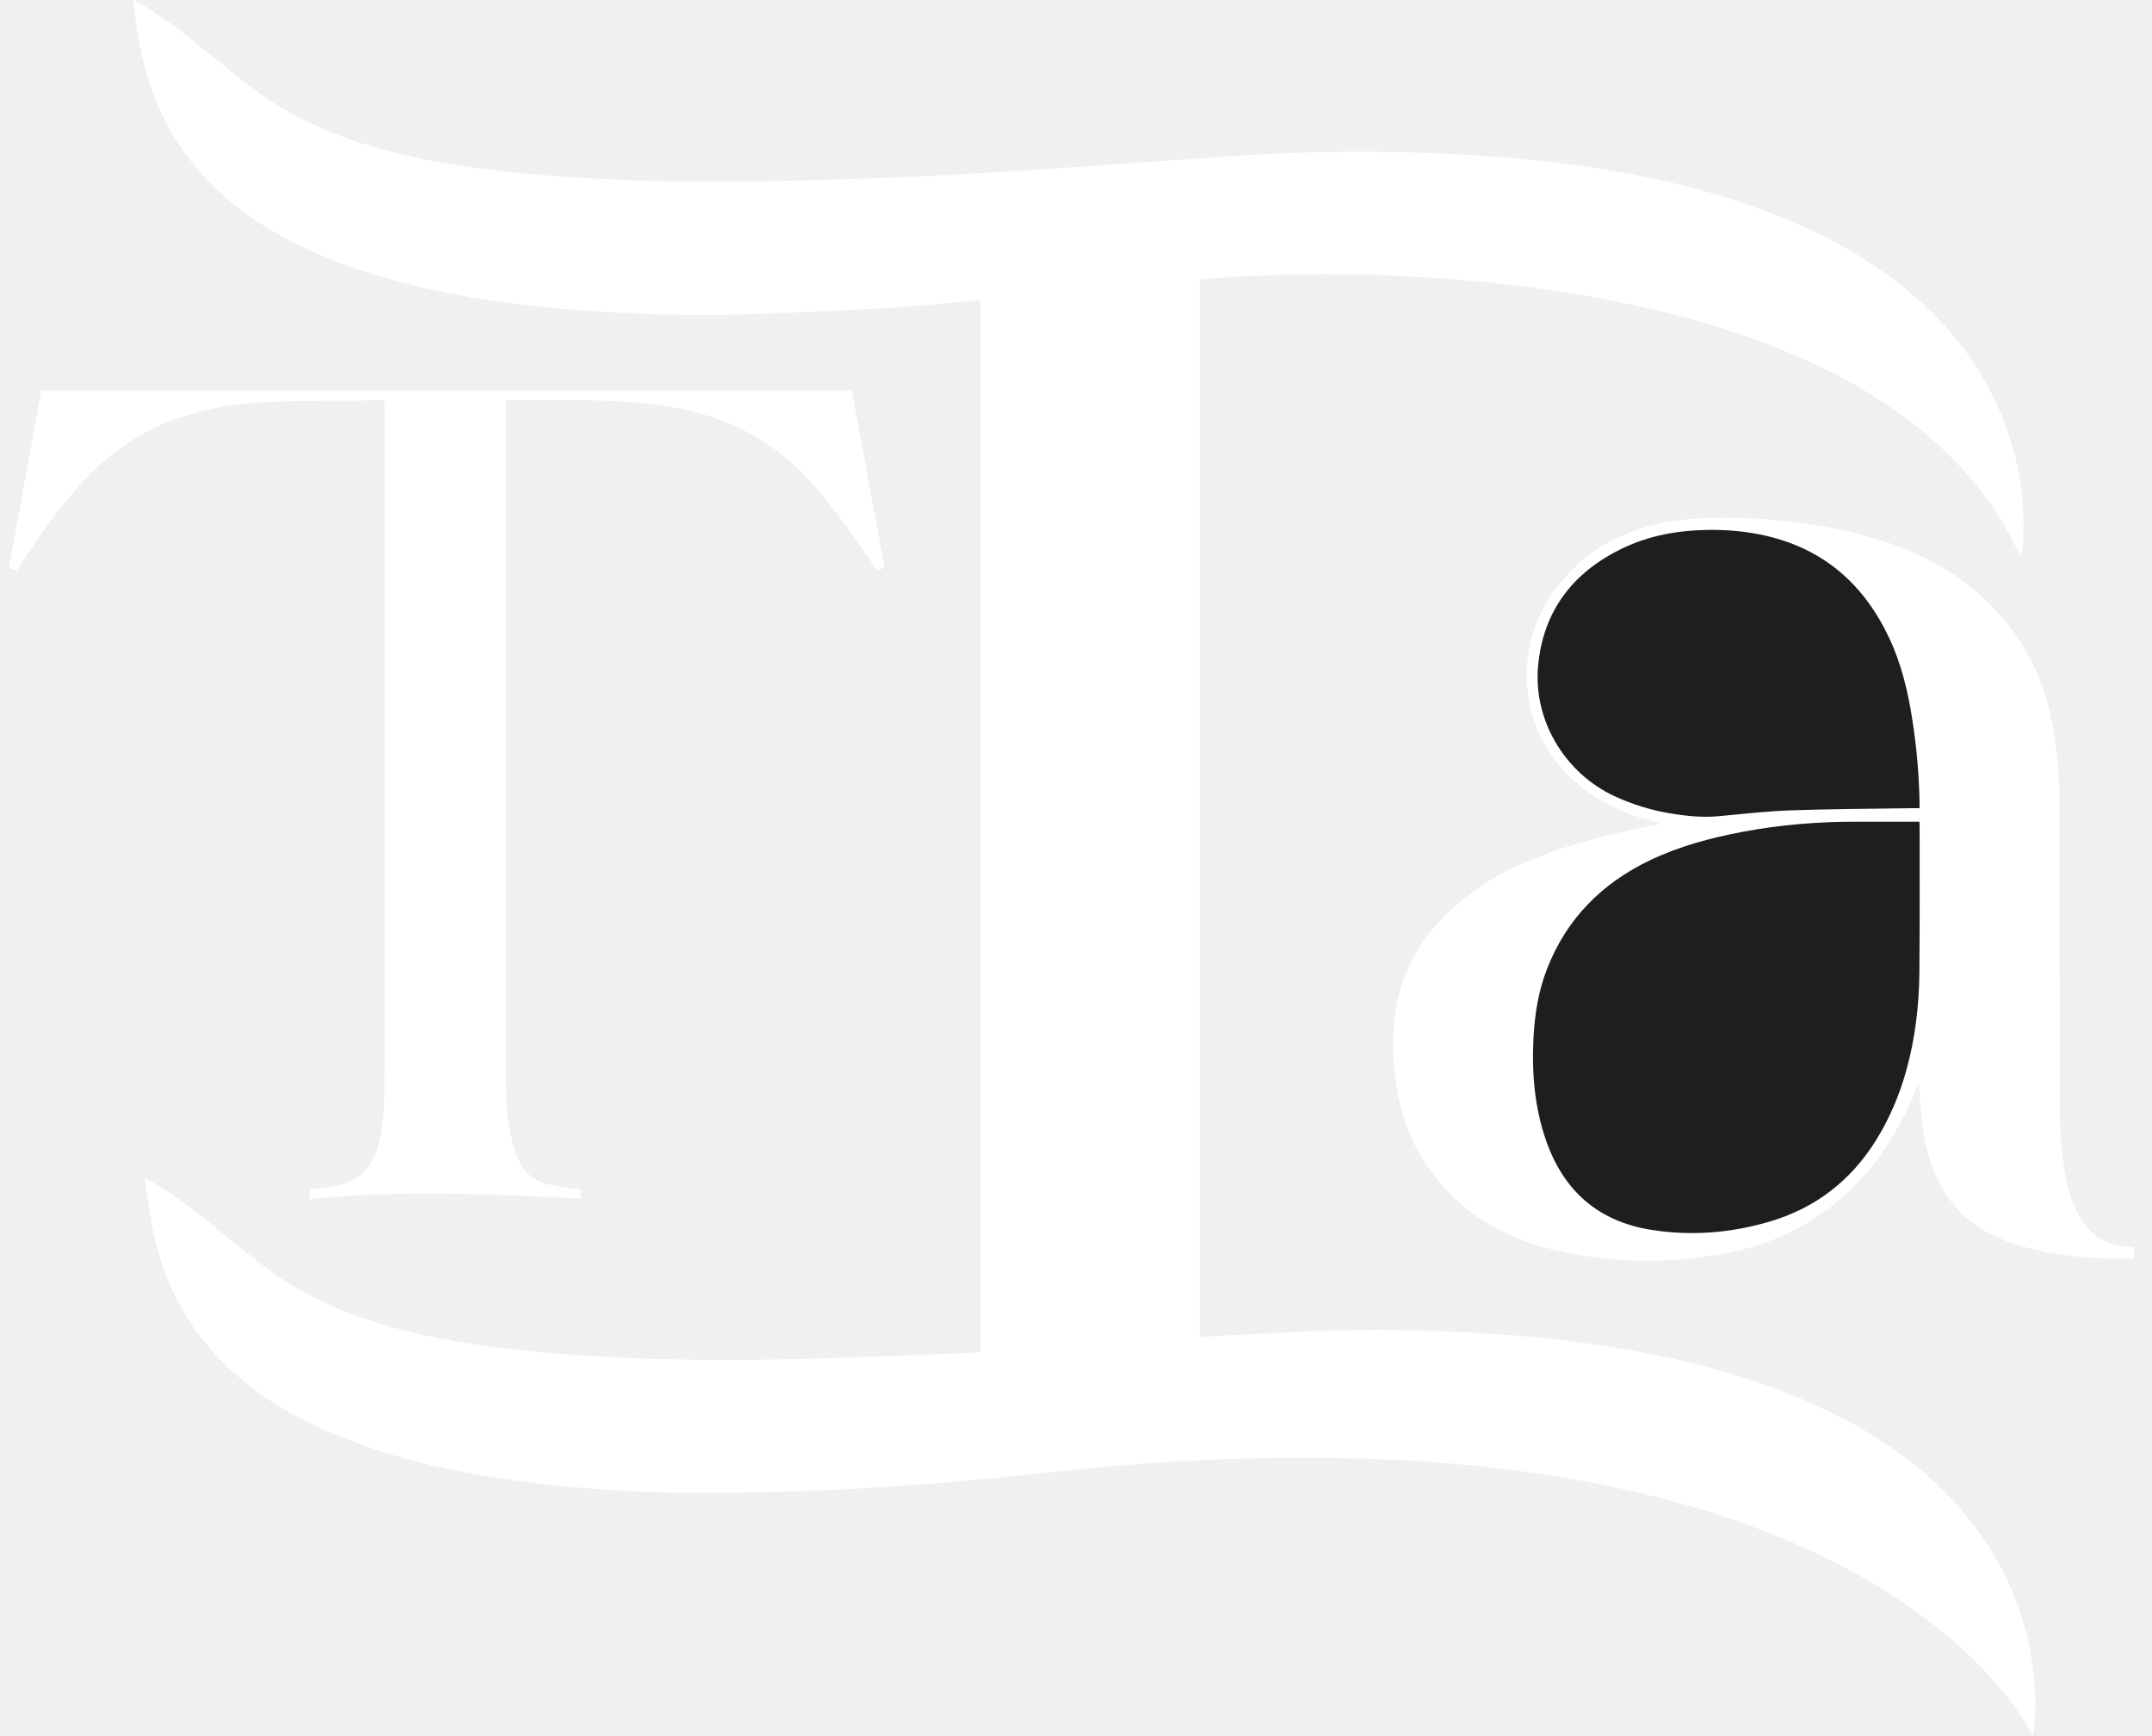
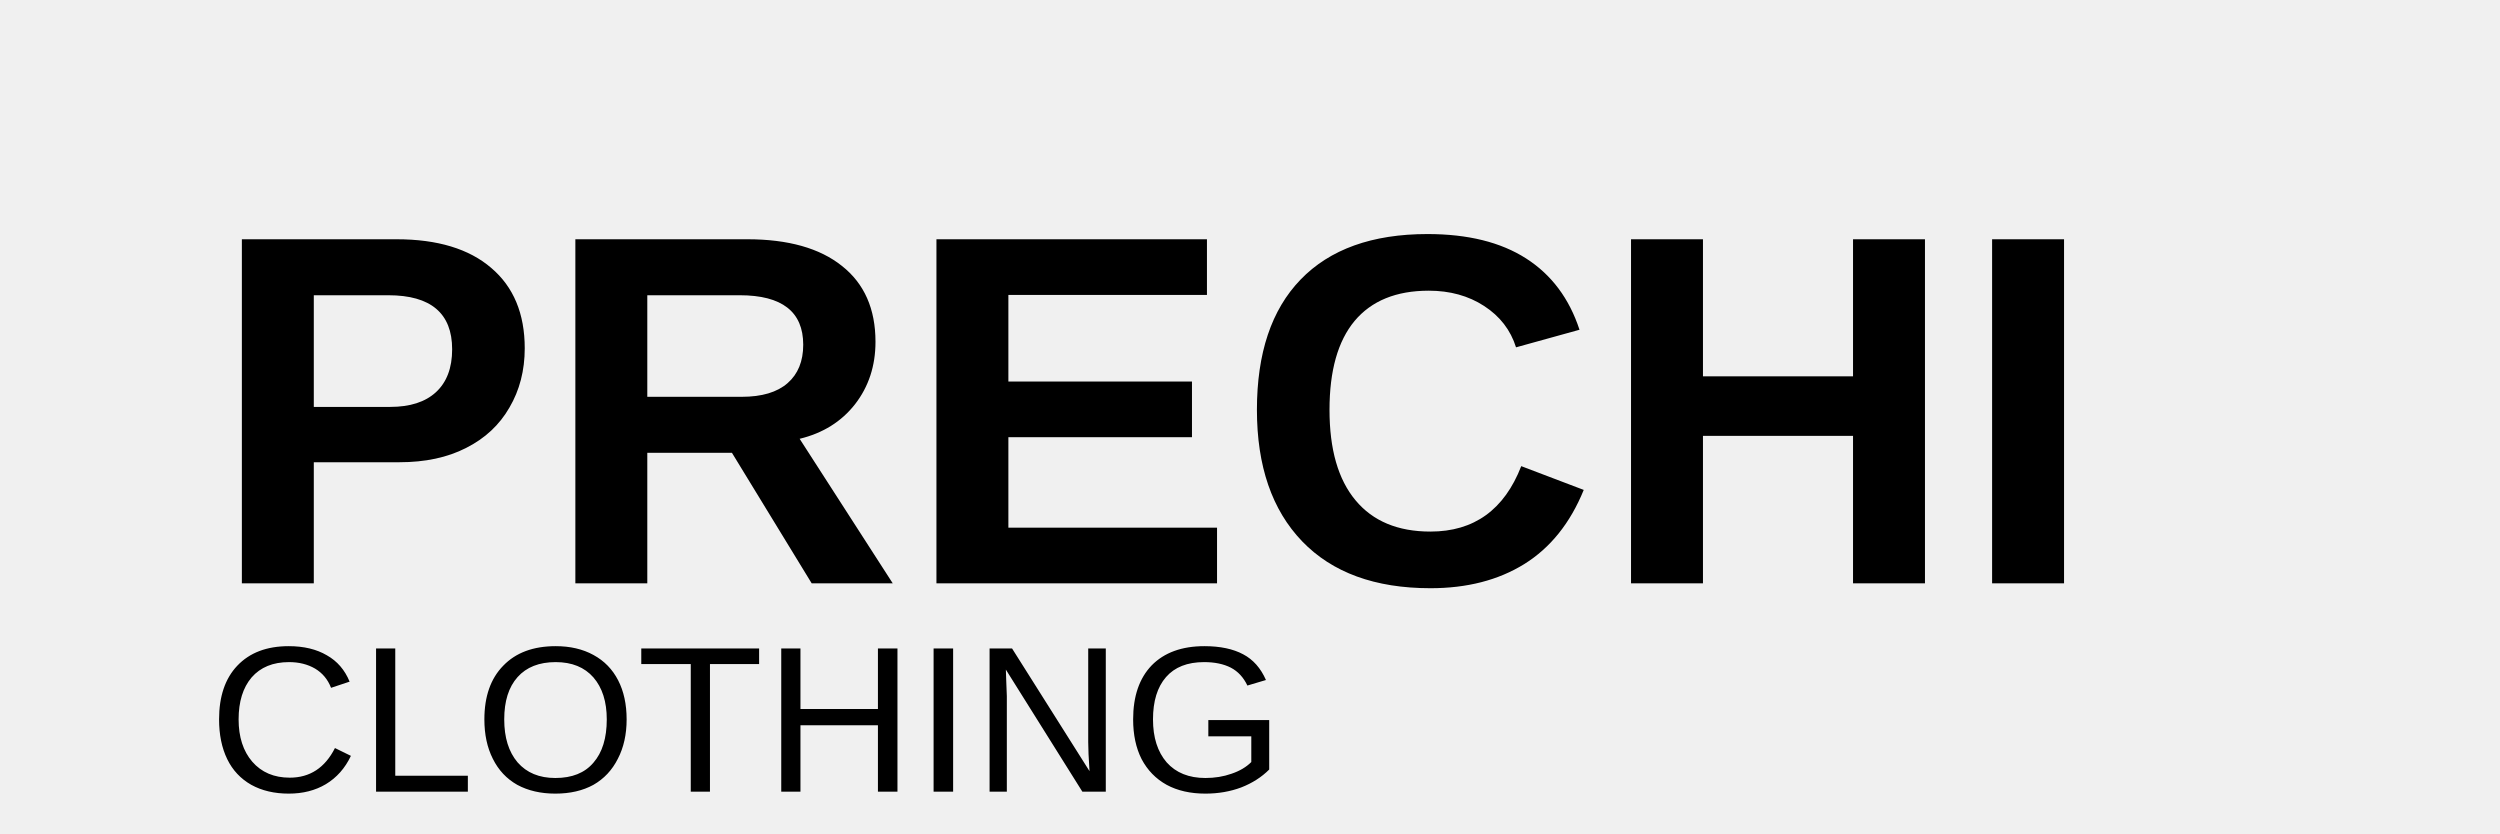
- <svg xmlns="http://www.w3.org/2000/svg" width="62" height="50" viewBox="0 0 62 50" fill="none">
-   <path d="M4.182 33.947C4.28 34.002 4.349 34.038 4.417 34.078C5.074 34.466 5.671 34.935 6.262 35.415C6.752 35.813 7.24 36.216 7.749 36.591C8.845 37.396 10.079 37.913 11.387 38.265C12.564 38.58 13.763 38.773 14.974 38.9C17.766 39.193 20.566 39.227 23.369 39.149C24.857 39.108 26.344 39.042 27.832 38.986C27.967 38.981 28.102 38.966 28.246 38.955V8.652C28.013 8.671 27.786 8.689 27.558 8.708C26.88 8.765 26.203 8.84 25.524 8.877C24.157 8.95 22.79 9.016 21.422 9.06C20.053 9.104 18.684 9.063 17.317 8.98C15.358 8.861 13.416 8.622 11.513 8.12C10.186 7.769 8.907 7.297 7.73 6.581C6.525 5.848 5.53 4.907 4.85 3.658C4.377 2.791 4.107 1.859 3.955 0.889C3.911 0.605 3.878 0.319 3.836 -1.14441e-05C3.921 0.042 3.976 0.066 4.027 0.096C4.785 0.535 5.46 1.087 6.137 1.638C6.577 1.997 7.019 2.355 7.479 2.687C8.63 3.516 9.924 4.032 11.292 4.376C12.419 4.66 13.563 4.838 14.717 4.958C17.365 5.234 20.021 5.272 22.68 5.21C23.912 5.181 25.145 5.145 26.376 5.089C27.647 5.031 28.916 4.948 30.186 4.868C31.185 4.805 32.182 4.729 33.181 4.66C34.242 4.587 35.304 4.502 36.367 4.447C37.894 4.368 39.423 4.343 40.952 4.402C41.703 4.431 42.456 4.464 43.206 4.524C45.845 4.735 48.442 5.166 50.933 6.105C52.416 6.666 53.805 7.397 55.024 8.424C56.475 9.646 57.511 11.142 58.012 12.987C58.26 13.9 58.342 14.826 58.276 15.768C58.273 15.816 58.268 15.864 58.26 15.911C58.255 15.942 58.243 15.972 58.226 16.028C58.196 15.981 58.174 15.954 58.16 15.924C57.411 14.339 56.286 13.072 54.888 12.034C53.659 11.122 52.306 10.442 50.879 9.9C49.328 9.311 47.729 8.899 46.099 8.596C44.848 8.363 43.588 8.194 42.321 8.085C40.462 7.925 38.598 7.855 36.732 7.923C36.069 7.947 35.405 7.992 34.742 8.028C34.688 8.031 34.635 8.043 34.568 8.053V38.508C34.663 38.508 34.756 38.512 34.849 38.507C35.943 38.454 37.038 38.388 38.134 38.347C39.567 38.294 40.999 38.323 42.431 38.4C43.527 38.459 44.617 38.555 45.704 38.706C48.09 39.038 50.417 39.584 52.604 40.628C53.995 41.293 55.257 42.141 56.307 43.281C57.532 44.613 58.295 46.169 58.558 47.964C58.644 48.552 58.649 49.143 58.609 49.736C58.604 49.812 58.583 49.886 58.563 50C58.478 49.857 58.415 49.748 58.349 49.641C57.82 48.791 57.151 48.062 56.407 47.398C55.008 46.151 53.413 45.218 51.7 44.473C49.934 43.706 48.096 43.173 46.212 42.791C44.76 42.496 43.294 42.3 41.819 42.172C40.022 42.018 38.222 41.983 36.42 42.014C34.787 42.042 33.156 42.138 31.531 42.297C30.265 42.421 29.002 42.569 27.734 42.676C26.458 42.783 25.18 42.876 23.902 42.933C22.639 42.989 21.374 43.016 20.109 43.015C18.548 43.014 16.989 42.923 15.438 42.736C13.736 42.531 12.058 42.212 10.437 41.638C9.293 41.233 8.211 40.709 7.239 39.971C5.765 38.85 4.832 37.384 4.435 35.579C4.338 35.135 4.278 34.682 4.204 34.233C4.19 34.148 4.19 34.062 4.182 33.947Z" fill="white" />
-   <path d="M47.785 23.706C47.697 23.681 47.609 23.654 47.52 23.631C46.727 23.425 46.009 23.081 45.387 22.537C43.702 21.064 43.552 18.598 44.861 16.905C45.61 15.935 46.61 15.348 47.797 15.088C48.208 14.998 48.634 14.947 49.056 14.932C50.615 14.88 52.157 15.021 53.669 15.419C54.818 15.72 55.886 16.195 56.814 16.949C58.089 17.986 58.86 19.322 59.145 20.939C59.277 21.688 59.337 22.444 59.337 23.206C59.335 26.126 59.339 29.047 59.345 31.967C59.346 32.712 59.396 33.453 59.574 34.181C59.664 34.548 59.805 34.893 60.015 35.212C60.31 35.659 60.733 35.88 61.259 35.92C61.33 35.925 61.401 35.928 61.487 35.933V36.246C61.48 36.252 61.469 36.27 61.457 36.27C60.277 36.274 59.106 36.206 57.977 35.822C57.151 35.541 56.459 35.075 55.999 34.31C55.656 33.738 55.479 33.109 55.396 32.454C55.345 32.051 55.32 31.646 55.279 31.197C55.229 31.312 55.192 31.394 55.158 31.478C54.767 32.453 54.232 33.336 53.5 34.096C52.479 35.154 51.236 35.813 49.803 36.094C48.061 36.435 46.318 36.407 44.592 35.966C43.309 35.639 42.216 34.995 41.379 33.951C40.738 33.15 40.37 32.233 40.22 31.225C40.108 30.468 40.097 29.711 40.238 28.956C40.446 27.852 41.014 26.954 41.824 26.197C42.541 25.527 43.384 25.055 44.291 24.701C45.419 24.262 46.592 23.982 47.779 23.754C47.782 23.739 47.784 23.723 47.785 23.706ZM55.299 23.677C54.682 23.677 54.092 23.679 53.501 23.677C52.394 23.673 51.295 23.764 50.207 23.968C49.295 24.14 48.4 24.378 47.556 24.778C46.154 25.444 45.128 26.471 44.564 27.933C44.32 28.566 44.216 29.227 44.18 29.902C44.127 30.908 44.207 31.899 44.54 32.858C45.047 34.316 46.046 35.199 47.586 35.439C48.734 35.619 49.866 35.527 50.979 35.2C52.311 34.808 53.334 34.012 54.062 32.832C54.442 32.215 54.719 31.555 54.916 30.859C55.177 29.929 55.288 28.977 55.297 28.015C55.31 26.615 55.303 25.216 55.304 23.816C55.304 23.777 55.302 23.738 55.299 23.677ZM55.302 23.288C55.302 23.204 55.303 23.149 55.302 23.094C55.287 22.31 55.218 21.53 55.098 20.755C54.972 19.939 54.784 19.139 54.431 18.388C53.714 16.858 52.57 15.835 50.903 15.443C50.355 15.314 49.799 15.262 49.238 15.268C48.364 15.278 47.516 15.425 46.727 15.807C45.322 16.489 44.466 17.591 44.315 19.167C44.163 20.748 45.085 22.286 46.539 22.951C47.028 23.175 47.538 23.335 48.067 23.426C48.548 23.509 49.032 23.562 49.523 23.517C50.215 23.451 50.908 23.373 51.602 23.348C52.745 23.307 53.89 23.305 55.034 23.287C55.113 23.287 55.192 23.287 55.302 23.287V23.288Z" fill="white" />
-   <path d="M11.079 11.542C11.013 11.538 10.982 11.533 10.951 11.534C9.863 11.549 8.773 11.539 7.687 11.586C6.595 11.633 5.528 11.836 4.524 12.298C3.584 12.73 2.808 13.374 2.14 14.156C1.577 14.813 1.08 15.519 0.609 16.244C0.57 16.304 0.53 16.362 0.483 16.433C0.414 16.409 0.348 16.386 0.259 16.354C0.57 14.654 0.879 12.959 1.19 11.253H24.541C24.856 12.952 25.168 14.647 25.484 16.356C25.406 16.384 25.342 16.407 25.267 16.434C25.12 16.218 24.979 16.006 24.834 15.797C24.373 15.133 23.896 14.481 23.354 13.88C22.266 12.673 20.902 11.984 19.309 11.723C18.493 11.59 17.672 11.539 16.846 11.535C16.166 11.532 15.485 11.534 14.805 11.534H14.582V22.604C14.582 25.484 14.581 28.365 14.583 31.245C14.583 31.733 14.606 32.221 14.714 32.7C14.768 32.932 14.84 33.162 14.926 33.385C15.067 33.752 15.339 33.993 15.712 34.103C15.94 34.17 16.18 34.202 16.415 34.242C16.515 34.259 16.619 34.255 16.733 34.262V34.539C14.136 34.4 11.541 34.284 8.928 34.552C8.921 34.444 8.917 34.368 8.911 34.264C9.019 34.257 9.113 34.26 9.203 34.244C9.454 34.2 9.71 34.172 9.951 34.095C10.345 33.97 10.617 33.7 10.784 33.318C10.973 32.885 11.024 32.425 11.054 31.961C11.075 31.634 11.076 31.306 11.077 30.978C11.078 24.593 11.078 18.208 11.078 11.823C11.078 11.735 11.078 11.648 11.078 11.542H11.079Z" fill="white" />
-   <path d="M55.299 23.677C55.302 23.738 55.305 23.777 55.305 23.816C55.304 25.216 55.312 26.616 55.298 28.015C55.289 28.976 55.177 29.929 54.917 30.859C54.721 31.554 54.444 32.215 54.063 32.832C53.335 34.012 52.312 34.807 50.98 35.2C49.867 35.527 48.735 35.619 47.587 35.439C46.047 35.198 45.048 34.316 44.541 32.858C44.208 31.899 44.129 30.908 44.181 29.902C44.216 29.228 44.321 28.566 44.565 27.933C45.129 26.473 46.154 25.444 47.557 24.778C48.4 24.379 49.295 24.14 50.208 23.968C51.296 23.764 52.395 23.673 53.502 23.677C54.092 23.677 54.684 23.677 55.299 23.677Z" fill="#1E1E1E" />
-   <path d="M55.302 23.288C55.191 23.288 55.112 23.287 55.034 23.288C53.89 23.306 52.746 23.309 51.602 23.349C50.908 23.374 50.215 23.452 49.523 23.517C49.032 23.564 48.548 23.51 48.067 23.427C47.538 23.336 47.027 23.175 46.539 22.952C45.084 22.287 44.163 20.75 44.315 19.168C44.466 17.592 45.322 16.491 46.727 15.808C47.516 15.425 48.364 15.278 49.238 15.269C49.8 15.263 50.356 15.315 50.903 15.444C52.57 15.836 53.714 16.859 54.431 18.389C54.784 19.14 54.972 19.941 55.098 20.756C55.218 21.53 55.287 22.311 55.302 23.095C55.303 23.149 55.302 23.204 55.302 23.288Z" fill="#1E1E1E" />
+ <svg xmlns="http://www.w3.org/2000/svg" width="120" height="40" viewBox="0 0 120 40" fill="none">
+   <text x="10" y="28" font-family="Arial, sans-serif" font-size="24" font-weight="bold" fill="currentColor">PRECHI</text>
+   <text x="10" y="38" font-family="Arial, sans-serif" font-size="10" font-weight="normal" fill="currentColor">CLOTHING</text>
</svg>
